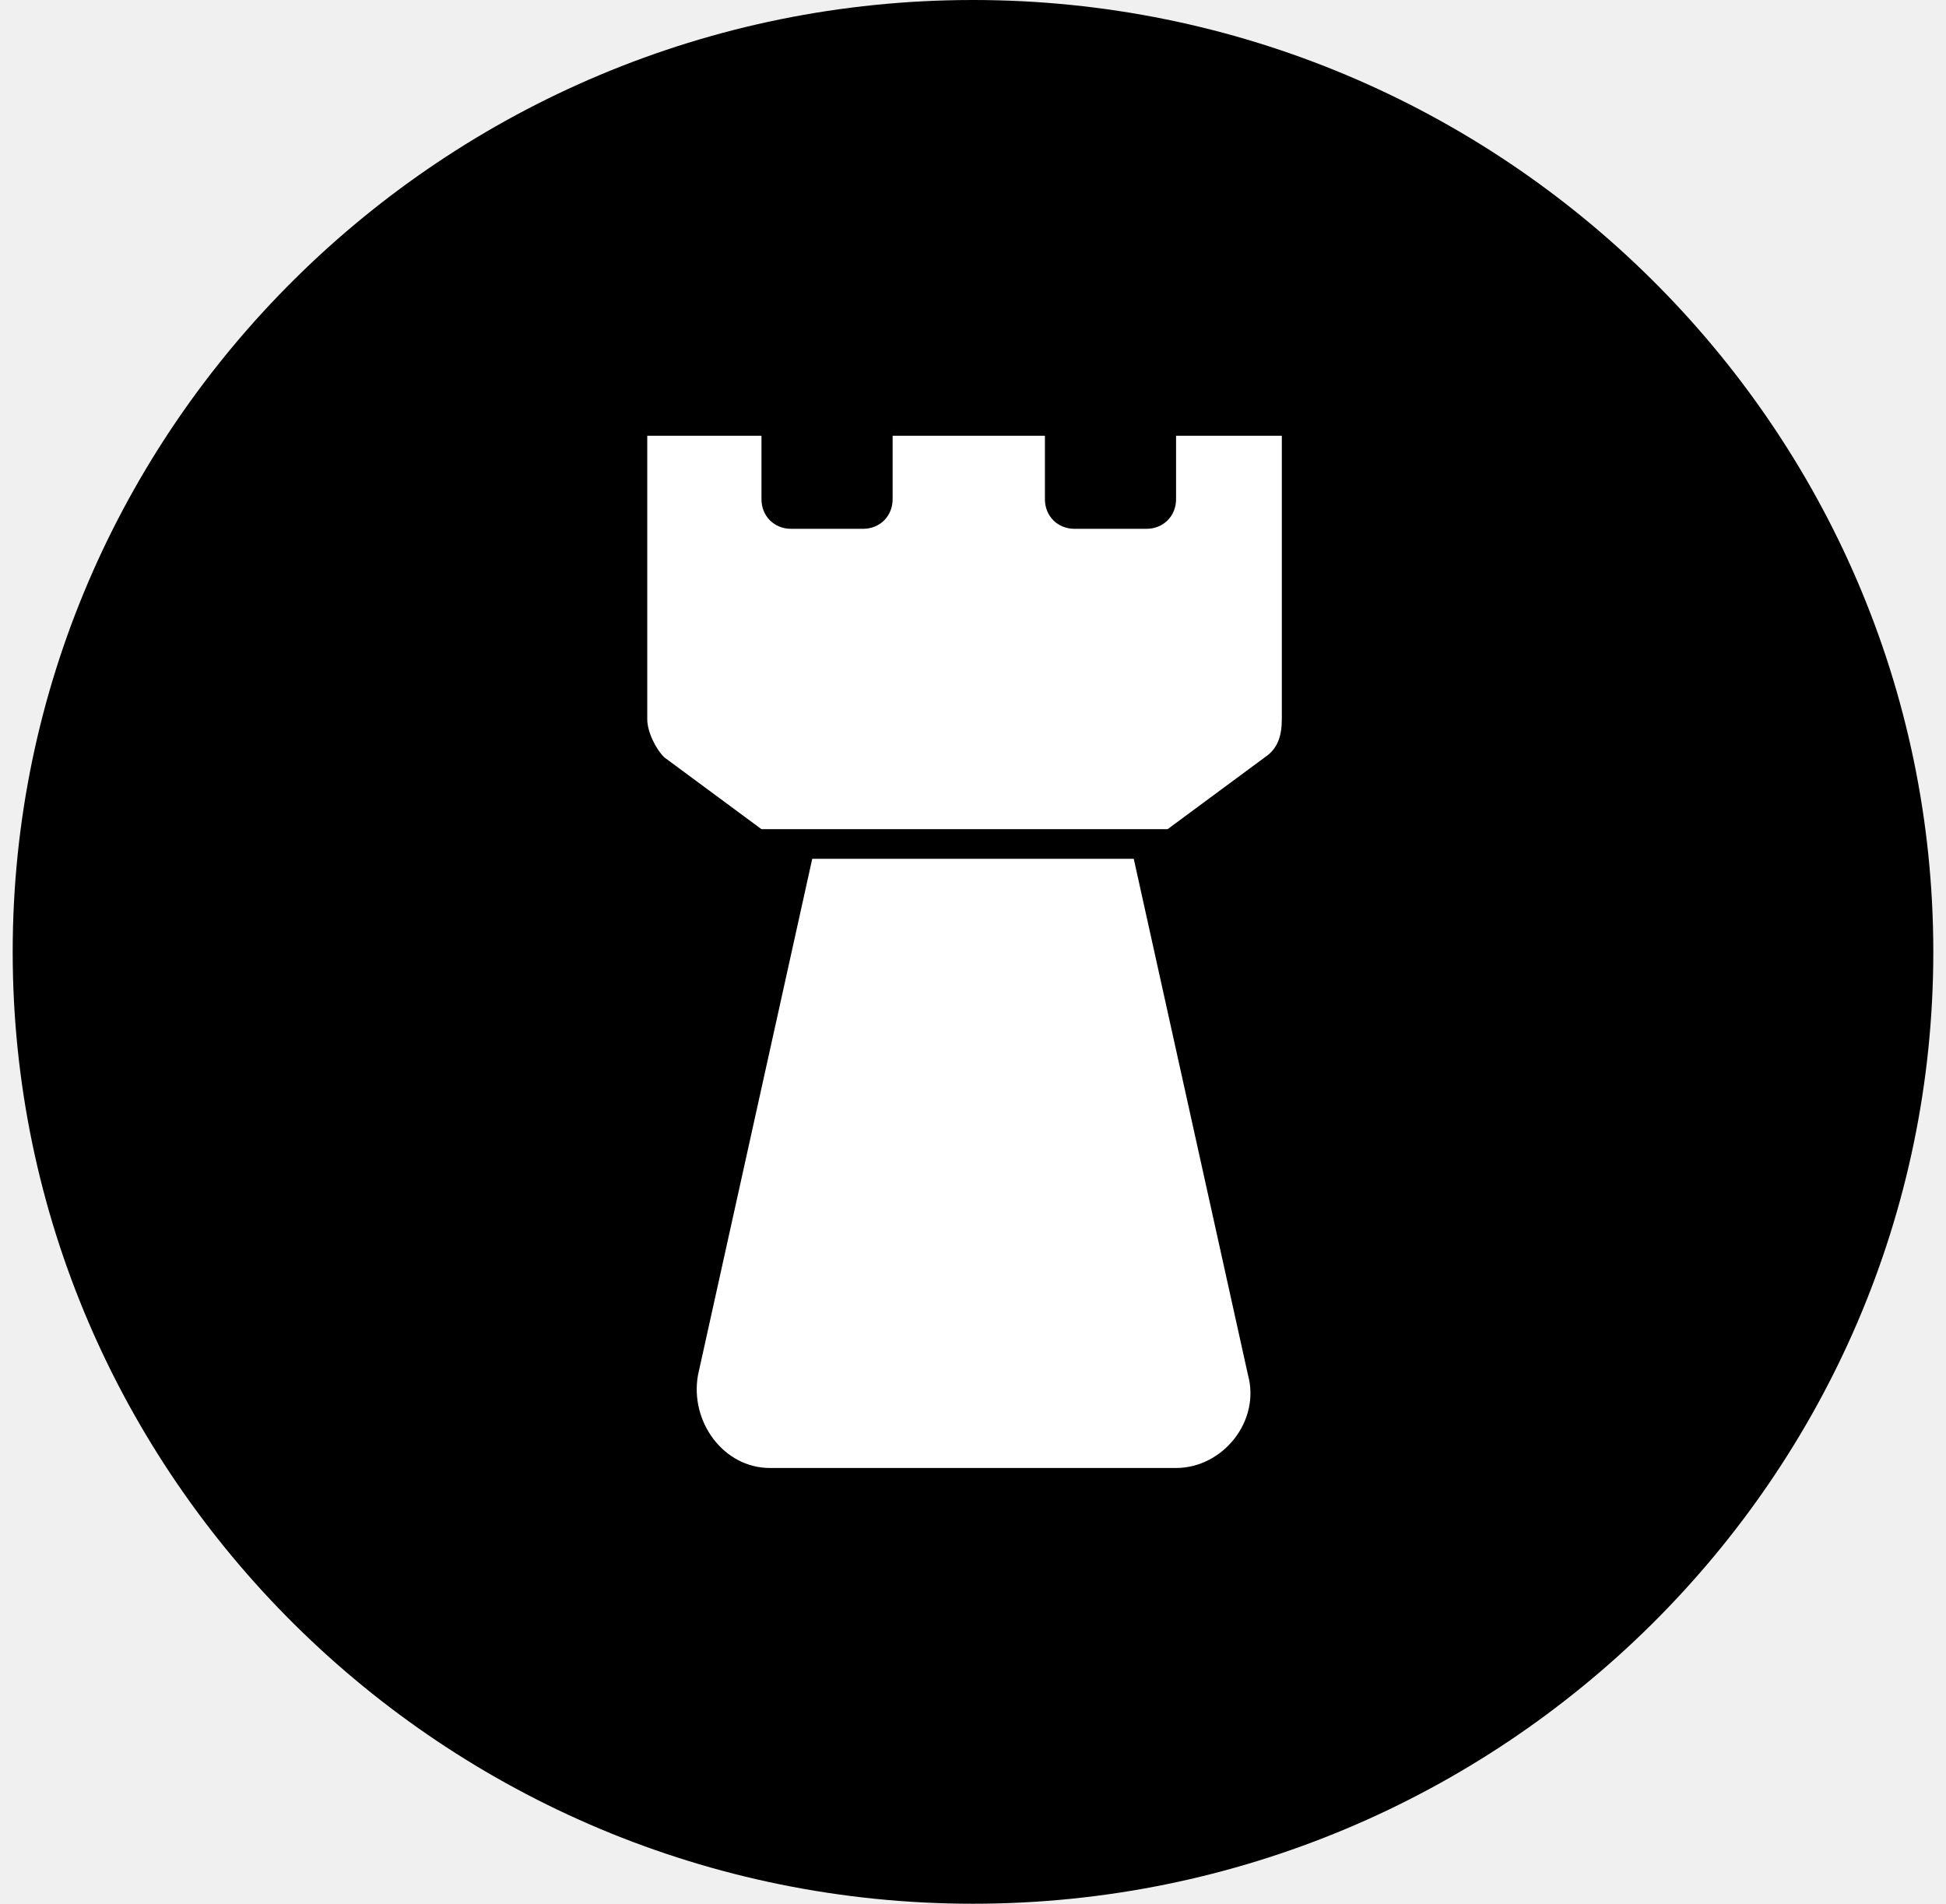
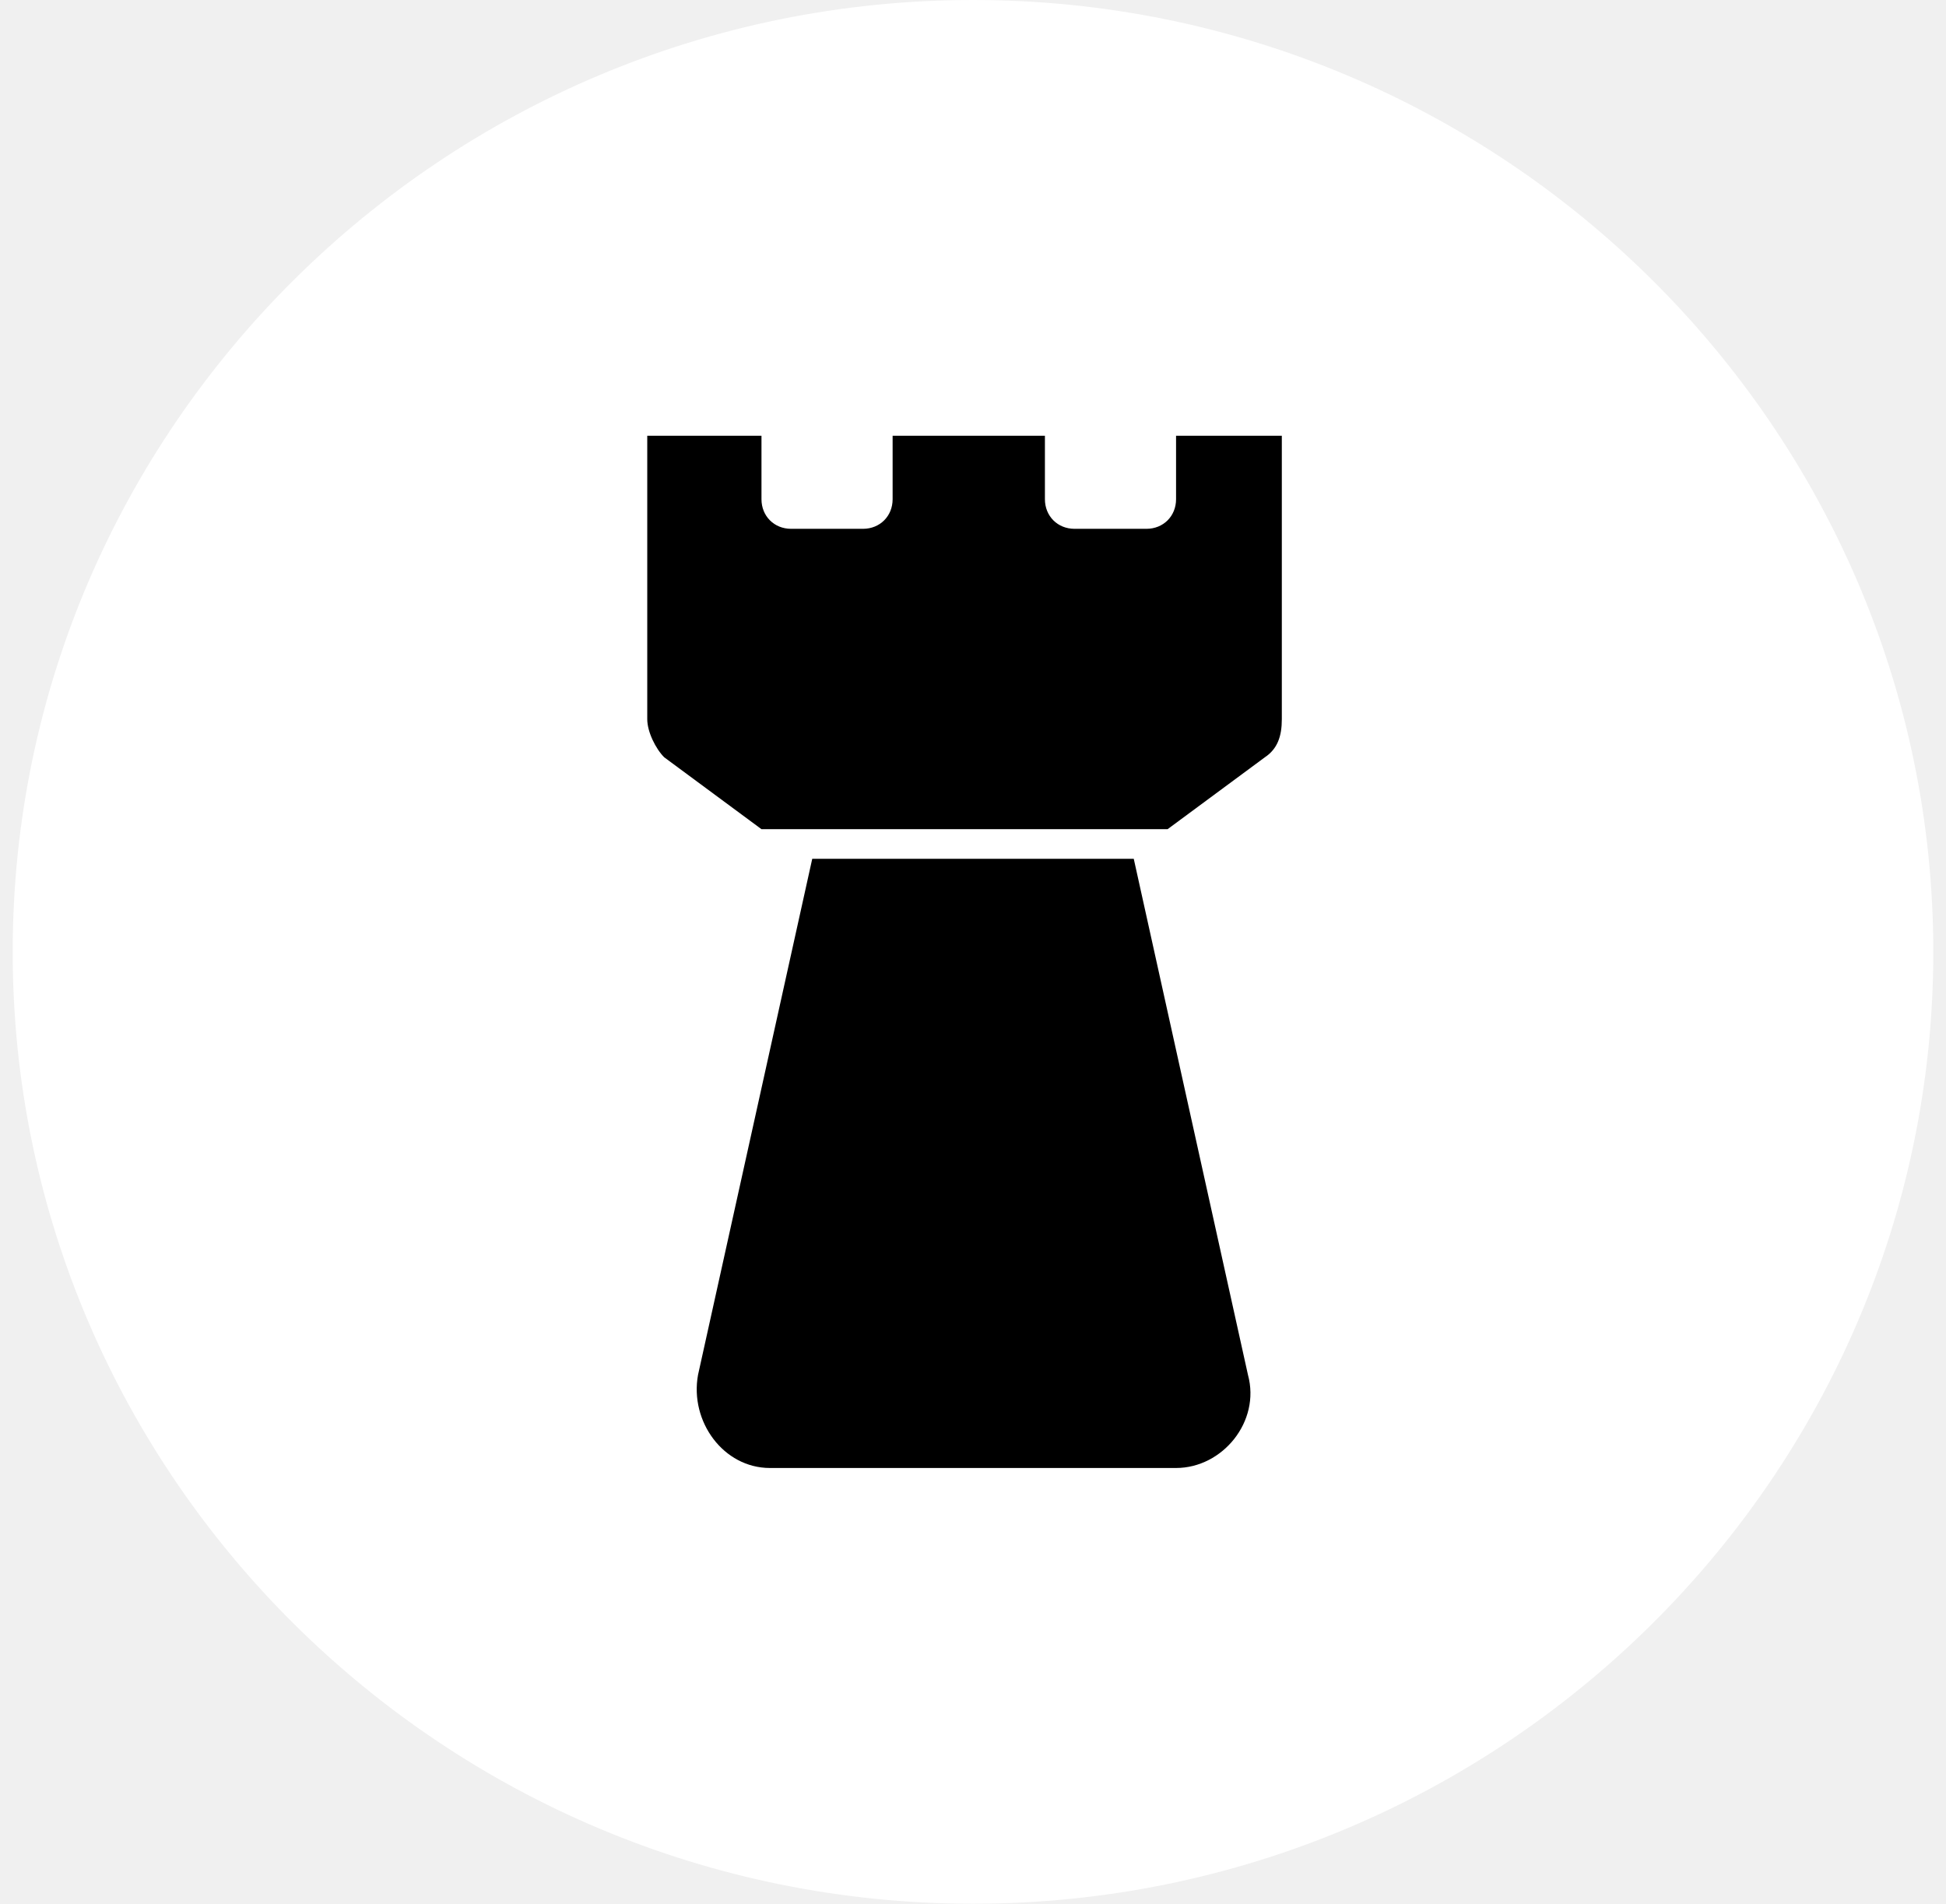
<svg xmlns="http://www.w3.org/2000/svg" version="1.1" id="Layer_1" x="0px" y="0px" viewBox="0 0 46 45" style="enable-background:new 0 0 46 45;" xml:space="preserve">
  <style type="text/css">
	.st0{display:none;}
	.st1{display:inline;fill-rule:evenodd;clip-rule:evenodd;}
	.st2{display:none;fill-rule:evenodd;clip-rule:evenodd;fill:#FFFFFF;}
	.st3{fill:#FFFFFF;}
</style>
  <g id="Group" class="st0">
    <path id="Rectangle-5" class="st1" d="M0,0h46v18.9V45H0V0z" />
  </g>
-   <path id="_x38_" class="st2" d="M29.7,24.3c0.6,0.9,1,2,1,3.2c0,1.4-0.3,2.5-1,3.5c-0.6,1-1.5,1.7-2.6,2.2C26,33.7,24.8,34,23.4,34  c-1.4,0-2.7-0.2-3.8-0.7c-1.1-0.5-2-1.2-2.6-2.2c-0.6-1-1-2.1-1-3.5c0-1.2,0.3-2.3,1-3.3c0.6-0.9,1.5-1.7,2.6-2.2  c-1-0.5-1.7-1.2-2.3-2s-0.8-1.8-0.8-2.9c0-1.3,0.3-2.4,0.9-3.3c0.6-0.9,1.4-1.6,2.4-2.1c1-0.5,2.2-0.7,3.6-0.7  c1.3,0,2.5,0.2,3.6,0.7c1,0.5,1.8,1.2,2.4,2.1c0.6,0.9,0.9,2,0.9,3.3c0,1.1-0.3,2-0.8,2.9s-1.3,1.5-2.3,2  C28.2,22.6,29.1,23.4,29.7,24.3L29.7,24.3z M21.1,15c-0.5,0.6-0.8,1.4-0.8,2.4c0,1,0.3,1.8,0.8,2.4c0.5,0.6,1.3,0.9,2.2,0.9  c0.9,0,1.7-0.3,2.2-0.9c0.5-0.6,0.8-1.4,0.8-2.4c0-1-0.3-1.8-0.8-2.4c-0.5-0.6-1.3-0.9-2.2-0.9C22.4,14.1,21.7,14.4,21.1,15L21.1,15  z M25.9,30c0.6-0.6,0.9-1.5,0.9-2.6c0-0.7-0.1-1.4-0.4-1.9c-0.3-0.5-0.7-1-1.2-1.3c-0.5-0.3-1.2-0.5-1.9-0.5c-0.7,0-1.3,0.2-1.9,0.5  c-0.5,0.3-0.9,0.7-1.2,1.3c-0.3,0.5-0.4,1.2-0.4,1.9c0,1.1,0.3,2,0.9,2.6c0.6,0.6,1.5,0.9,2.6,0.9C24.5,30.9,25.3,30.6,25.9,30  L25.9,30z" />
+   <path id="_x38_" class="st2" d="M29.7,24.3c0.6,0.9,1,2,1,3.2c0,1.4-0.3,2.5-1,3.5c-0.6,1-1.5,1.7-2.6,2.2S24.8,34,23.4,34  s-2.7-0.2-3.8-0.7c-1.1-0.5-2-1.2-2.6-2.2s-1-2.1-1-3.5c0-1.2,0.3-2.3,1-3.3c0.6-0.9,1.5-1.7,2.6-2.2c-1-0.5-1.7-1.2-2.3-2  s-0.8-1.8-0.8-2.9c0-1.3,0.3-2.4,0.9-3.3c0.6-0.9,1.4-1.6,2.4-2.1c1-0.5,2.2-0.7,3.6-0.7c1.3,0,2.5,0.2,3.6,0.7  c1,0.5,1.8,1.2,2.4,2.1c0.6,0.9,0.9,2,0.9,3.3c0,1.1-0.3,2-0.8,2.9s-1.3,1.5-2.3,2C28.2,22.6,29.1,23.4,29.7,24.3L29.7,24.3z   M21.1,15c-0.5,0.6-0.8,1.4-0.8,2.4s0.3,1.8,0.8,2.4s1.3,0.9,2.2,0.9c0.9,0,1.7-0.3,2.2-0.9s0.8-1.4,0.8-2.4S26,15.6,25.5,15  c-0.5-0.6-1.3-0.9-2.2-0.9S21.7,14.4,21.1,15L21.1,15z M25.9,30c0.6-0.6,0.9-1.5,0.9-2.6c0-0.7-0.1-1.4-0.4-1.9s-0.7-1-1.2-1.3  s-1.2-0.5-1.9-0.5c-0.7,0-1.3,0.2-1.9,0.5c-0.5,0.3-0.9,0.7-1.2,1.3c-0.3,0.5-0.4,1.2-0.4,1.9c0,1.1,0.3,2,0.9,2.6s1.5,0.9,2.6,0.9  C24.5,30.9,25.3,30.6,25.9,30L25.9,30z" />
  <g id="Camada_1">
-     <path d="M45.7,22.5C45.7,34.9,35.5,45,23,45S0.3,34.9,0.3,22.5S10.5,0,23,0S45.7,10.1,45.7,22.5" />
-     <path class="st3" d="M19.2,20.3l-2.7,12.2c-0.2,1.1,0.6,2.2,1.7,2.2h9.6c1.1,0,2-1.1,1.7-2.2l-2.7-12.2H19.2L19.2,20.3z" />
-     <path class="st3" d="M27.8,10.3v1.5c0,0.4-0.3,0.7-0.7,0.7h-1.7c-0.4,0-0.7-0.3-0.7-0.7v-1.5h-3.6v1.5c0,0.4-0.3,0.7-0.7,0.7h-1.7   c-0.4,0-0.7-0.3-0.7-0.7v-1.5h-2.7V17c0,0.3,0.2,0.7,0.4,0.9l2.3,1.7h9.6l2.3-1.7c0.3-0.2,0.4-0.5,0.4-0.9v-6.7L27.8,10.3   L27.8,10.3z" />
+     <path class="st3" d="M45.7,22.5C45.7,34.9,35.5,45,23,45S0.3,34.9,0.3,22.5S10.5,0,23,0S45.7,10.1,45.7,22.5" />
+     <g>
+       <path d="M19.2,20.3l-2.7,12.2c-0.2,1.1,0.6,2.2,1.7,2.2h9.6c1.1,0,2-1.1,1.7-2.2l-2.7-12.2H19.2L19.2,20.3z" />
+       <path d="M27.8,10.3v1.5c0,0.4-0.3,0.7-0.7,0.7h-1.7c-0.4,0-0.7-0.3-0.7-0.7v-1.5h-3.6v1.5c0,0.4-0.3,0.7-0.7,0.7h-1.7    c-0.4,0-0.7-0.3-0.7-0.7v-1.5h-2.7V17c0,0.3,0.2,0.7,0.4,0.9l2.3,1.7h9.6l2.3-1.7c0.3-0.2,0.4-0.5,0.4-0.9v-6.7H27.8L27.8,10.3z" />
+     </g>
  </g>
</svg>
